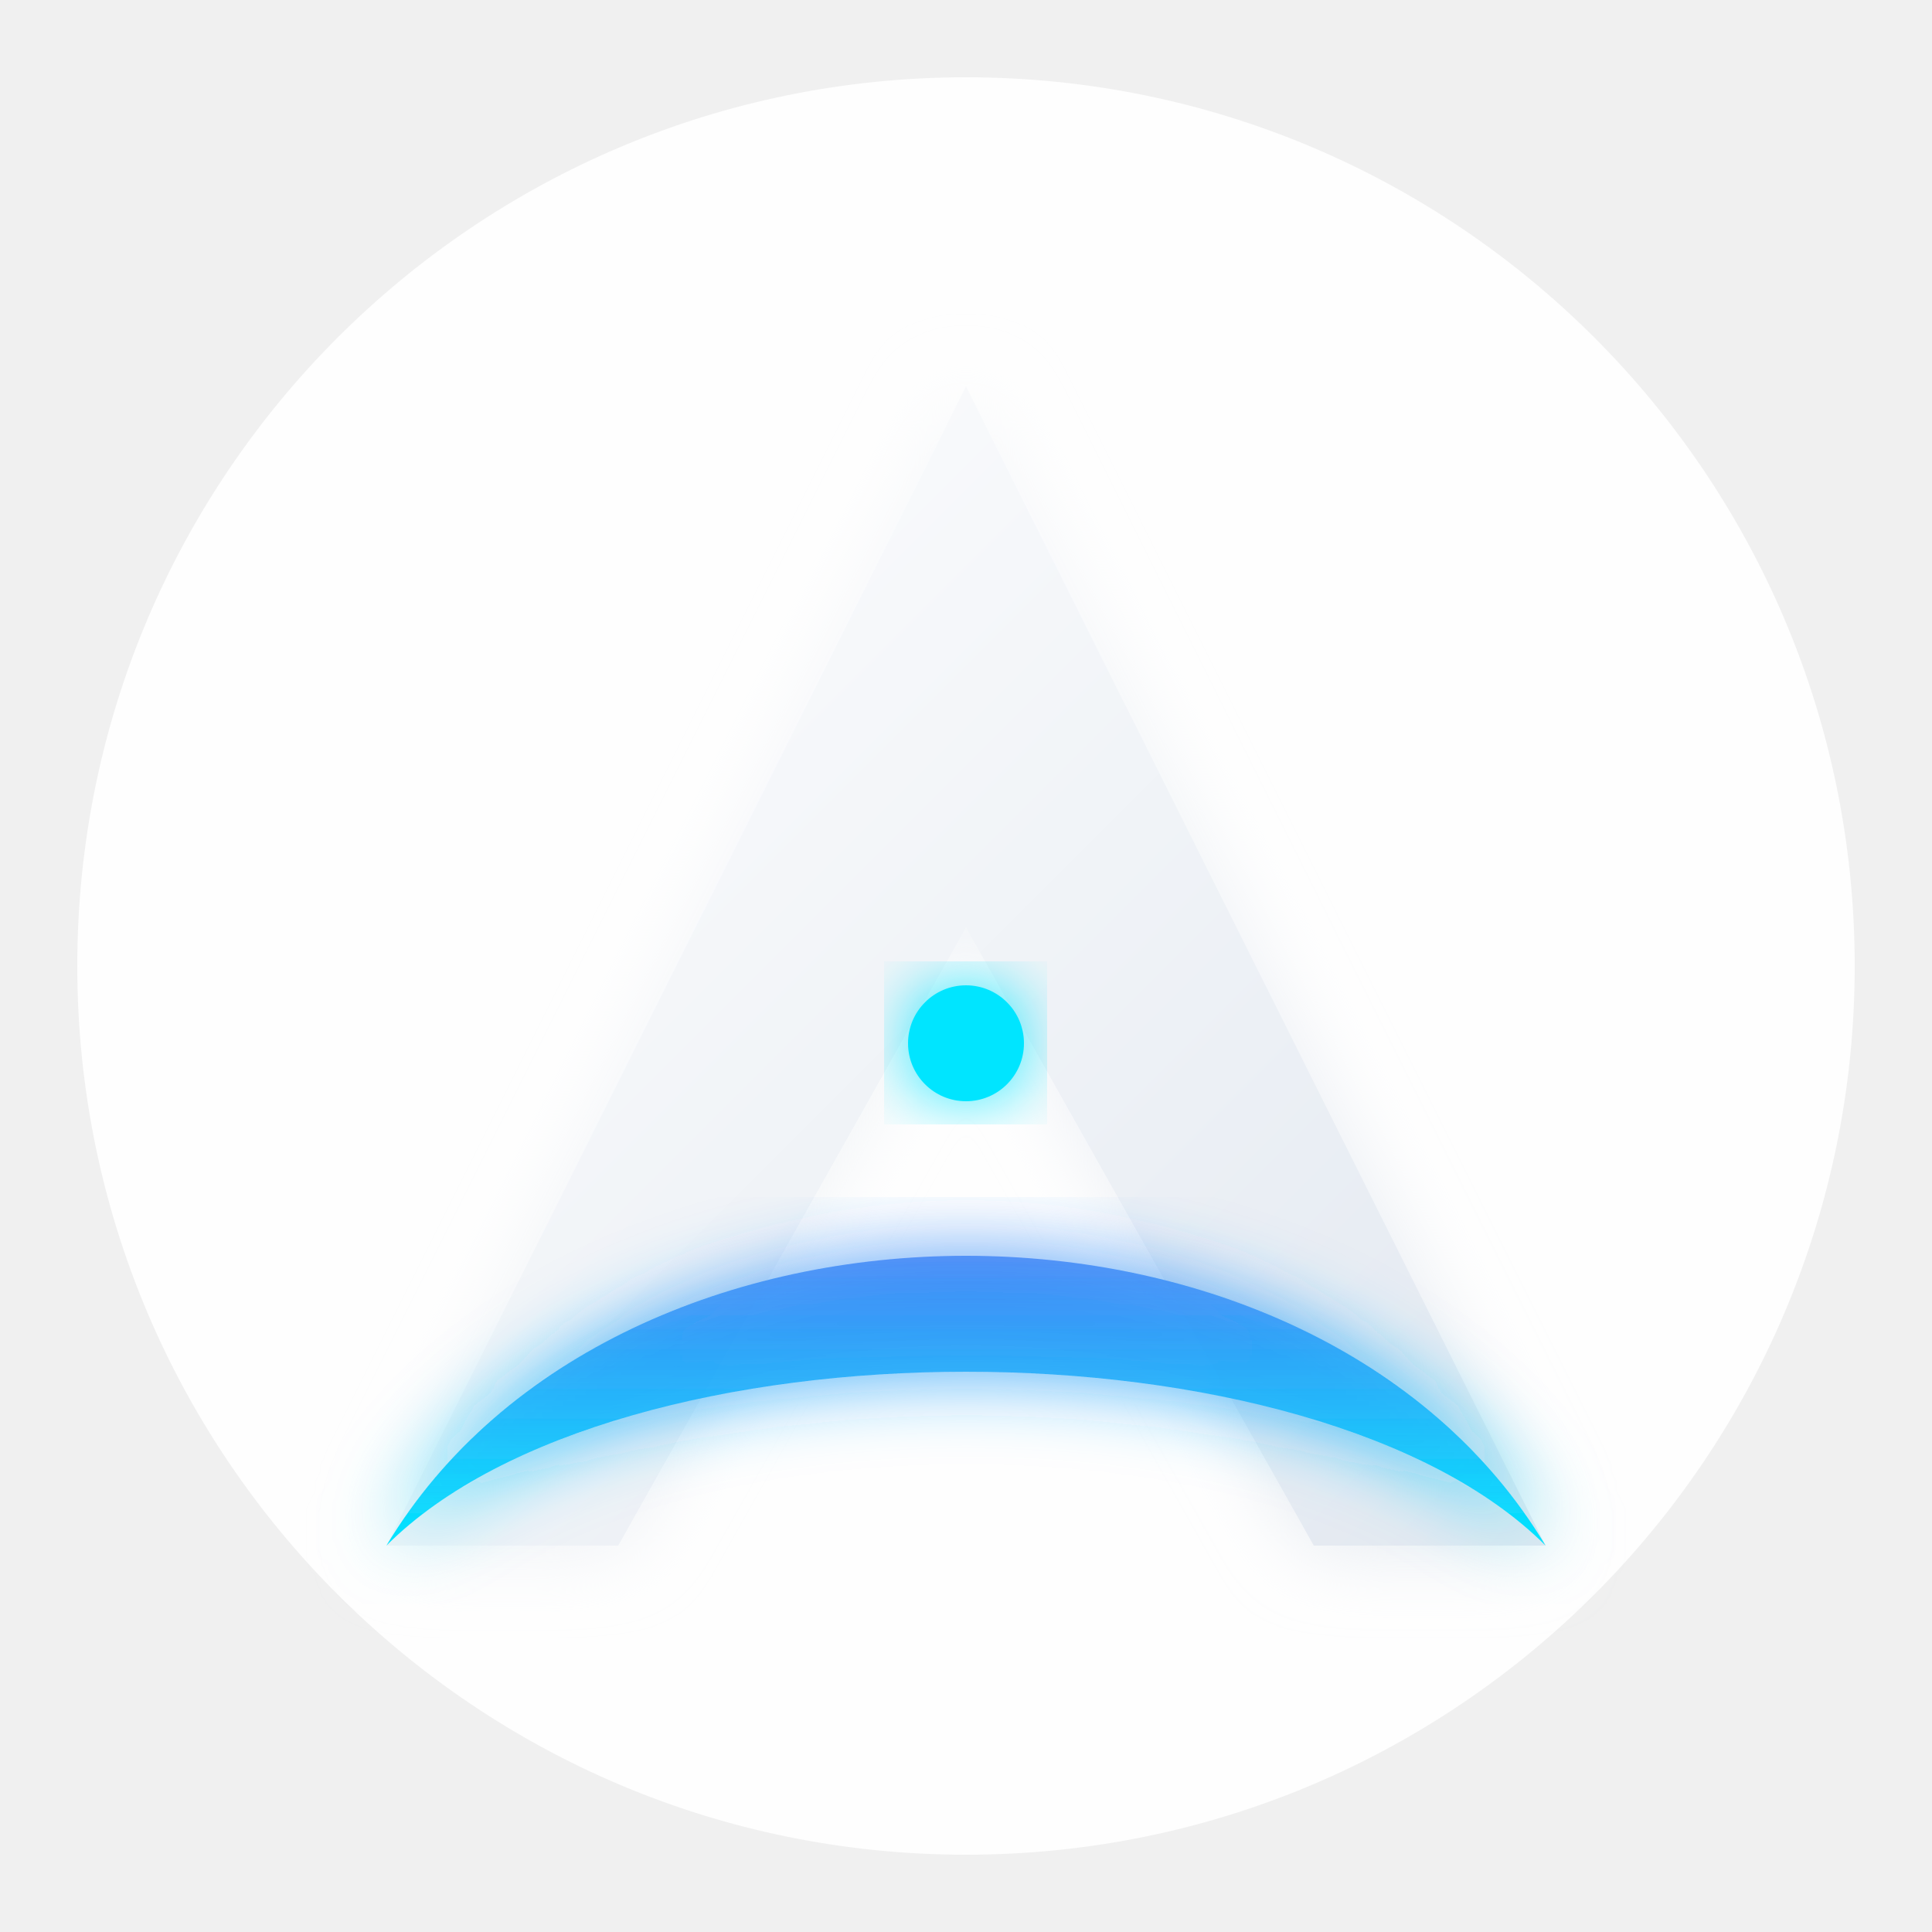
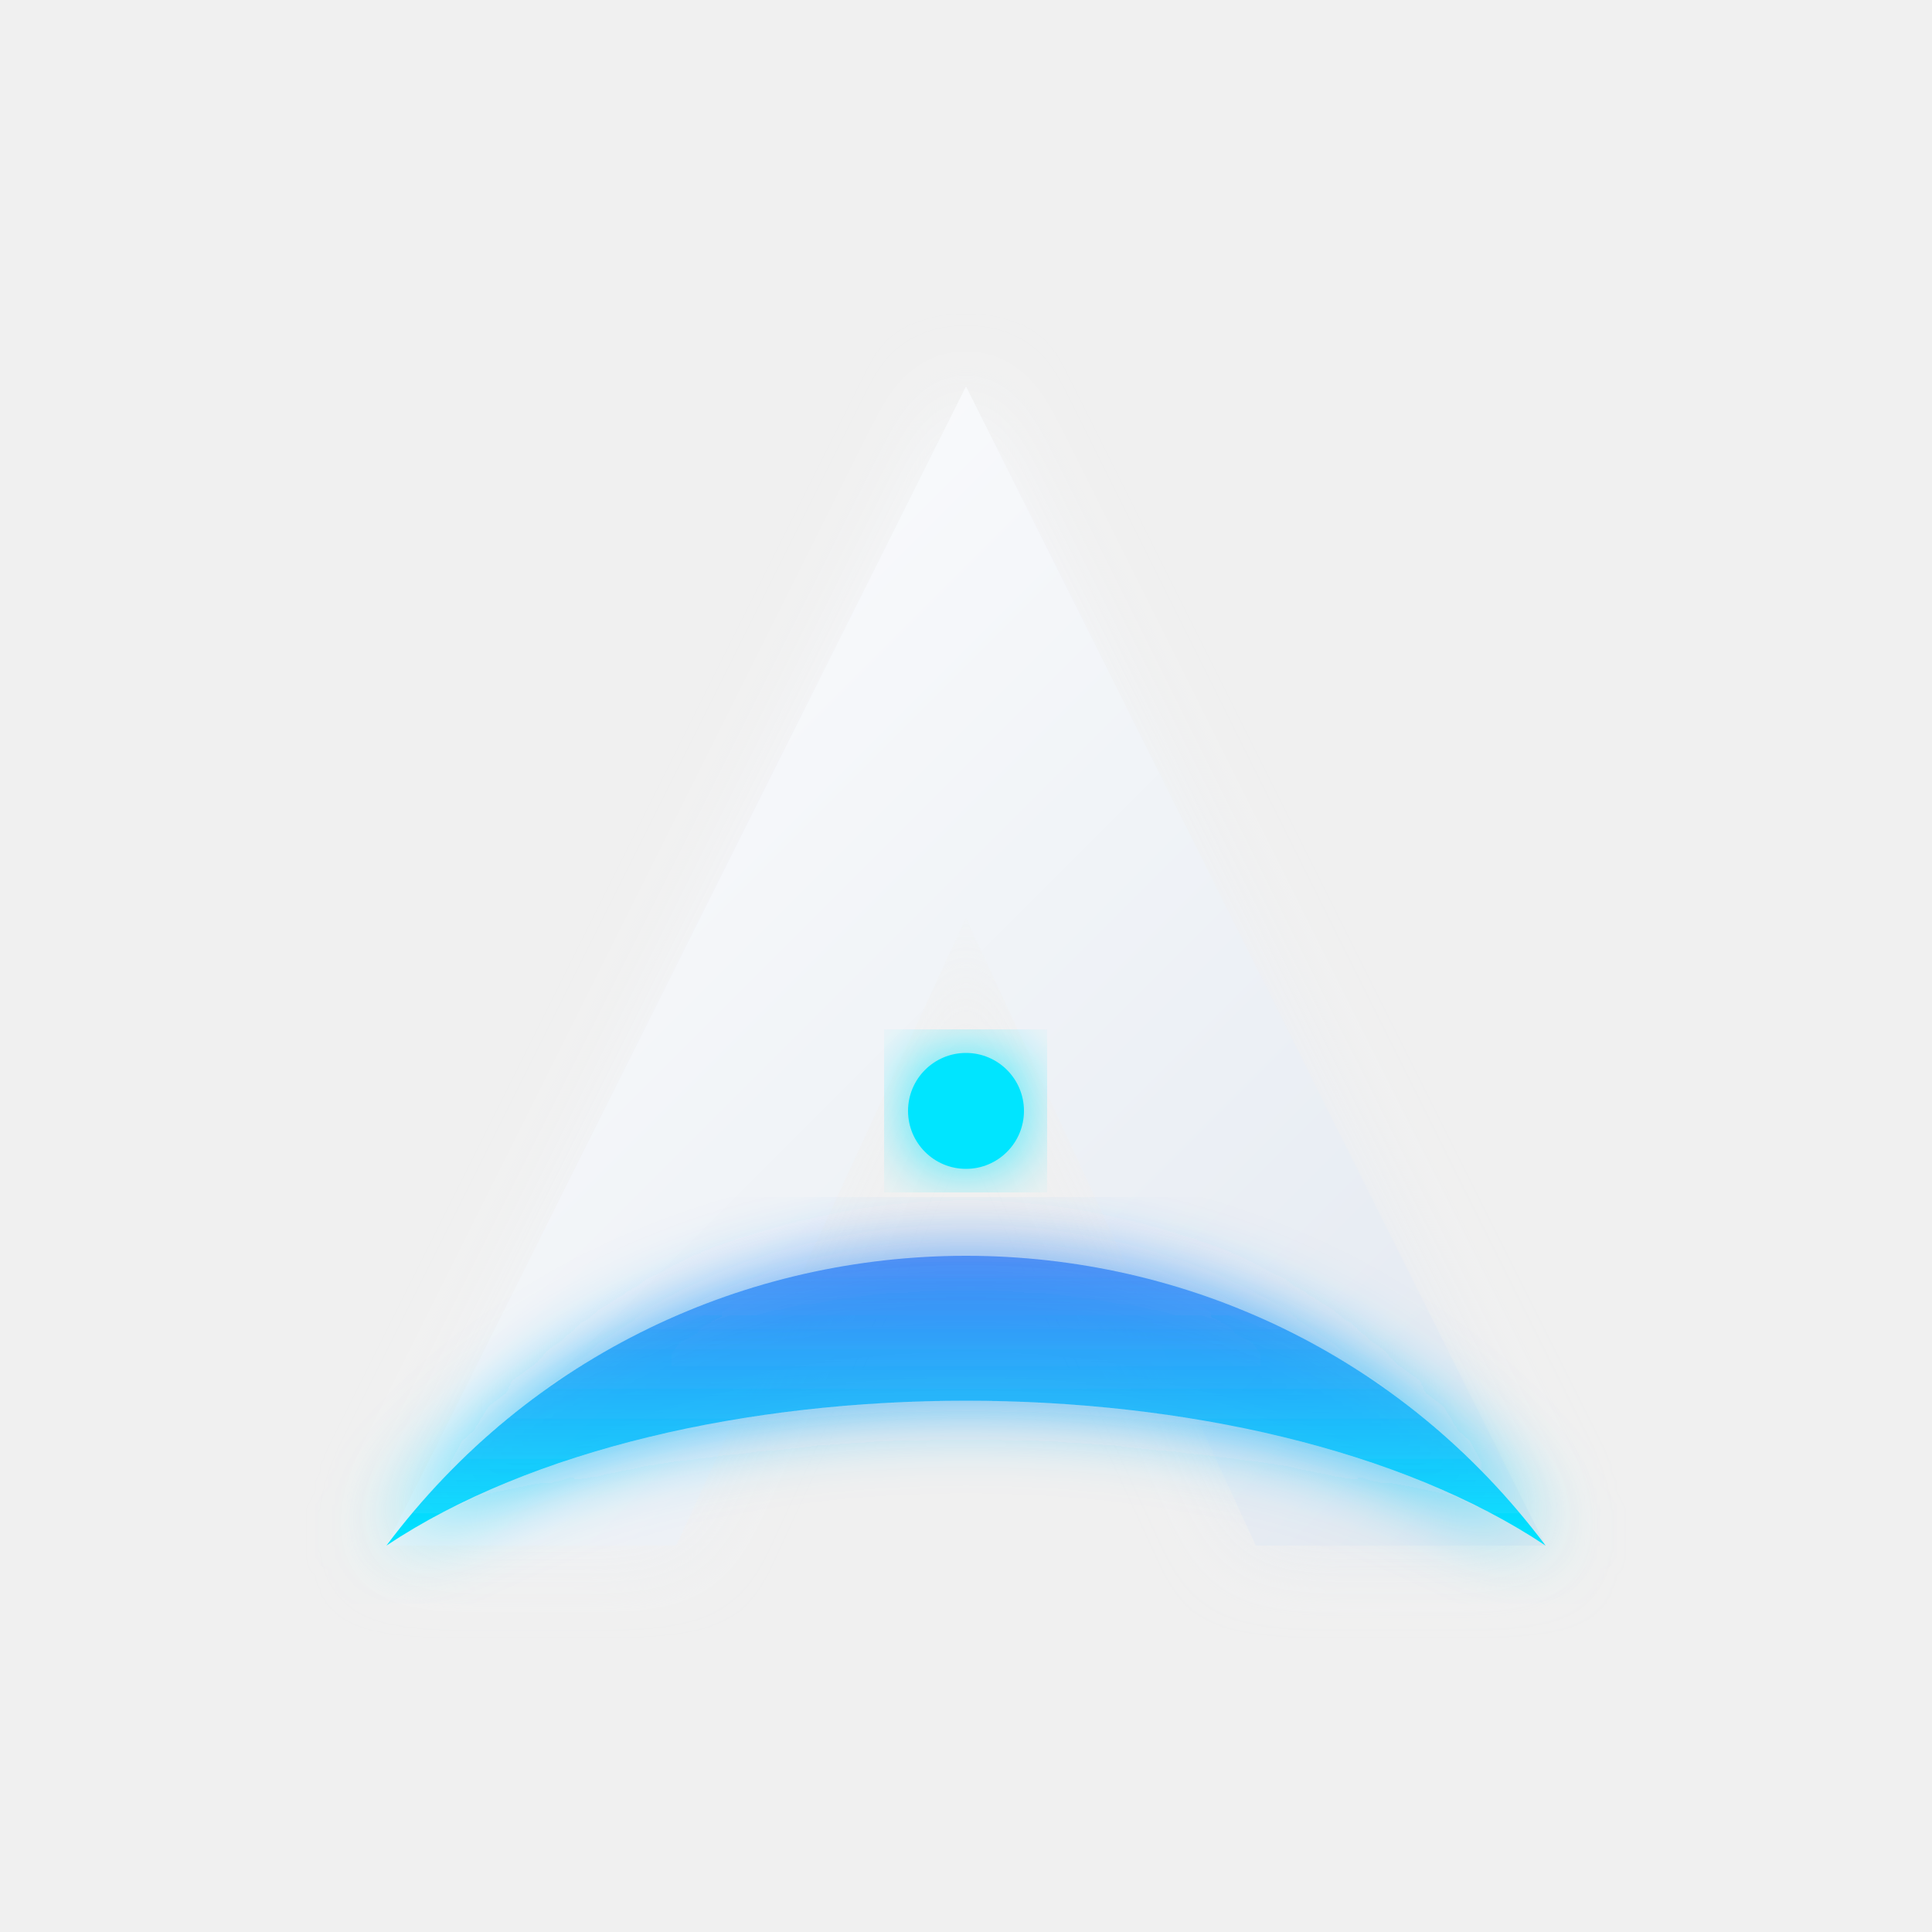
- <svg xmlns="http://www.w3.org/2000/svg" viewBox="0 0 250 250" fill="none">
+ <svg xmlns="http://www.w3.org/2000/svg" viewBox="0 0 200 200" fill="none">
  <defs>
    <filter id="glow" x="-20%" y="-20%" width="140%" height="140%">
-       <feGaussianBlur stdDeviation="5" result="blur" />
+       <feGaussianBlur stdDeviation="4" result="blur" />
      <feMerge>
        <feMergeNode in="blur" />
        <feMergeNode in="SourceGraphic" />
      </feMerge>
    </filter>
    <linearGradient id="blade-gradient" x1="0%" y1="0%" x2="100%" y2="100%">
      <stop offset="0%" stop-color="#ffffff" />
      <stop offset="100%" stop-color="#e2e8f0" />
    </linearGradient>
    <linearGradient id="atmospheric-arch" x1="0%" y1="100%" x2="0%" y2="0%">
      <stop offset="0%" stop-color="#00e5ff" stop-opacity="1" />
      <stop offset="100%" stop-color="#3b82f6" stop-opacity="0.8" />
    </linearGradient>
  </defs>
-   <circle cx="125" cy="125" r="115" fill="#ffffff" opacity="0.9" />
-   <path d="M125 50 L200 200 H170 L125 120 L80 200 H50 Z" fill="url(#blade-gradient)" filter="url(#glow)" />
-   <path d="M50 200 C 80 150, 170 150, 200 200 C 170 170, 80 170, 50 200" fill="url(#atmospheric-arch)" filter="url(#glow)" />
-   <circle cx="125" cy="135" r="7.5" fill="#00e5ff" filter="url(#glow)" />
+   <path d="M100 40 L160 160 H130 L100 95 L70 160 H40 Z" fill="url(#blade-gradient)" filter="url(#glow)" />
+   <path d="M40 160 C 70 120, 130 120, 160 160 C 130 140, 70 140, 40 160" fill="url(#atmospheric-arch)" filter="url(#glow)" />
+   <circle cx="100" cy="115" r="6" fill="#00e5ff" filter="url(#glow)" />
</svg>
